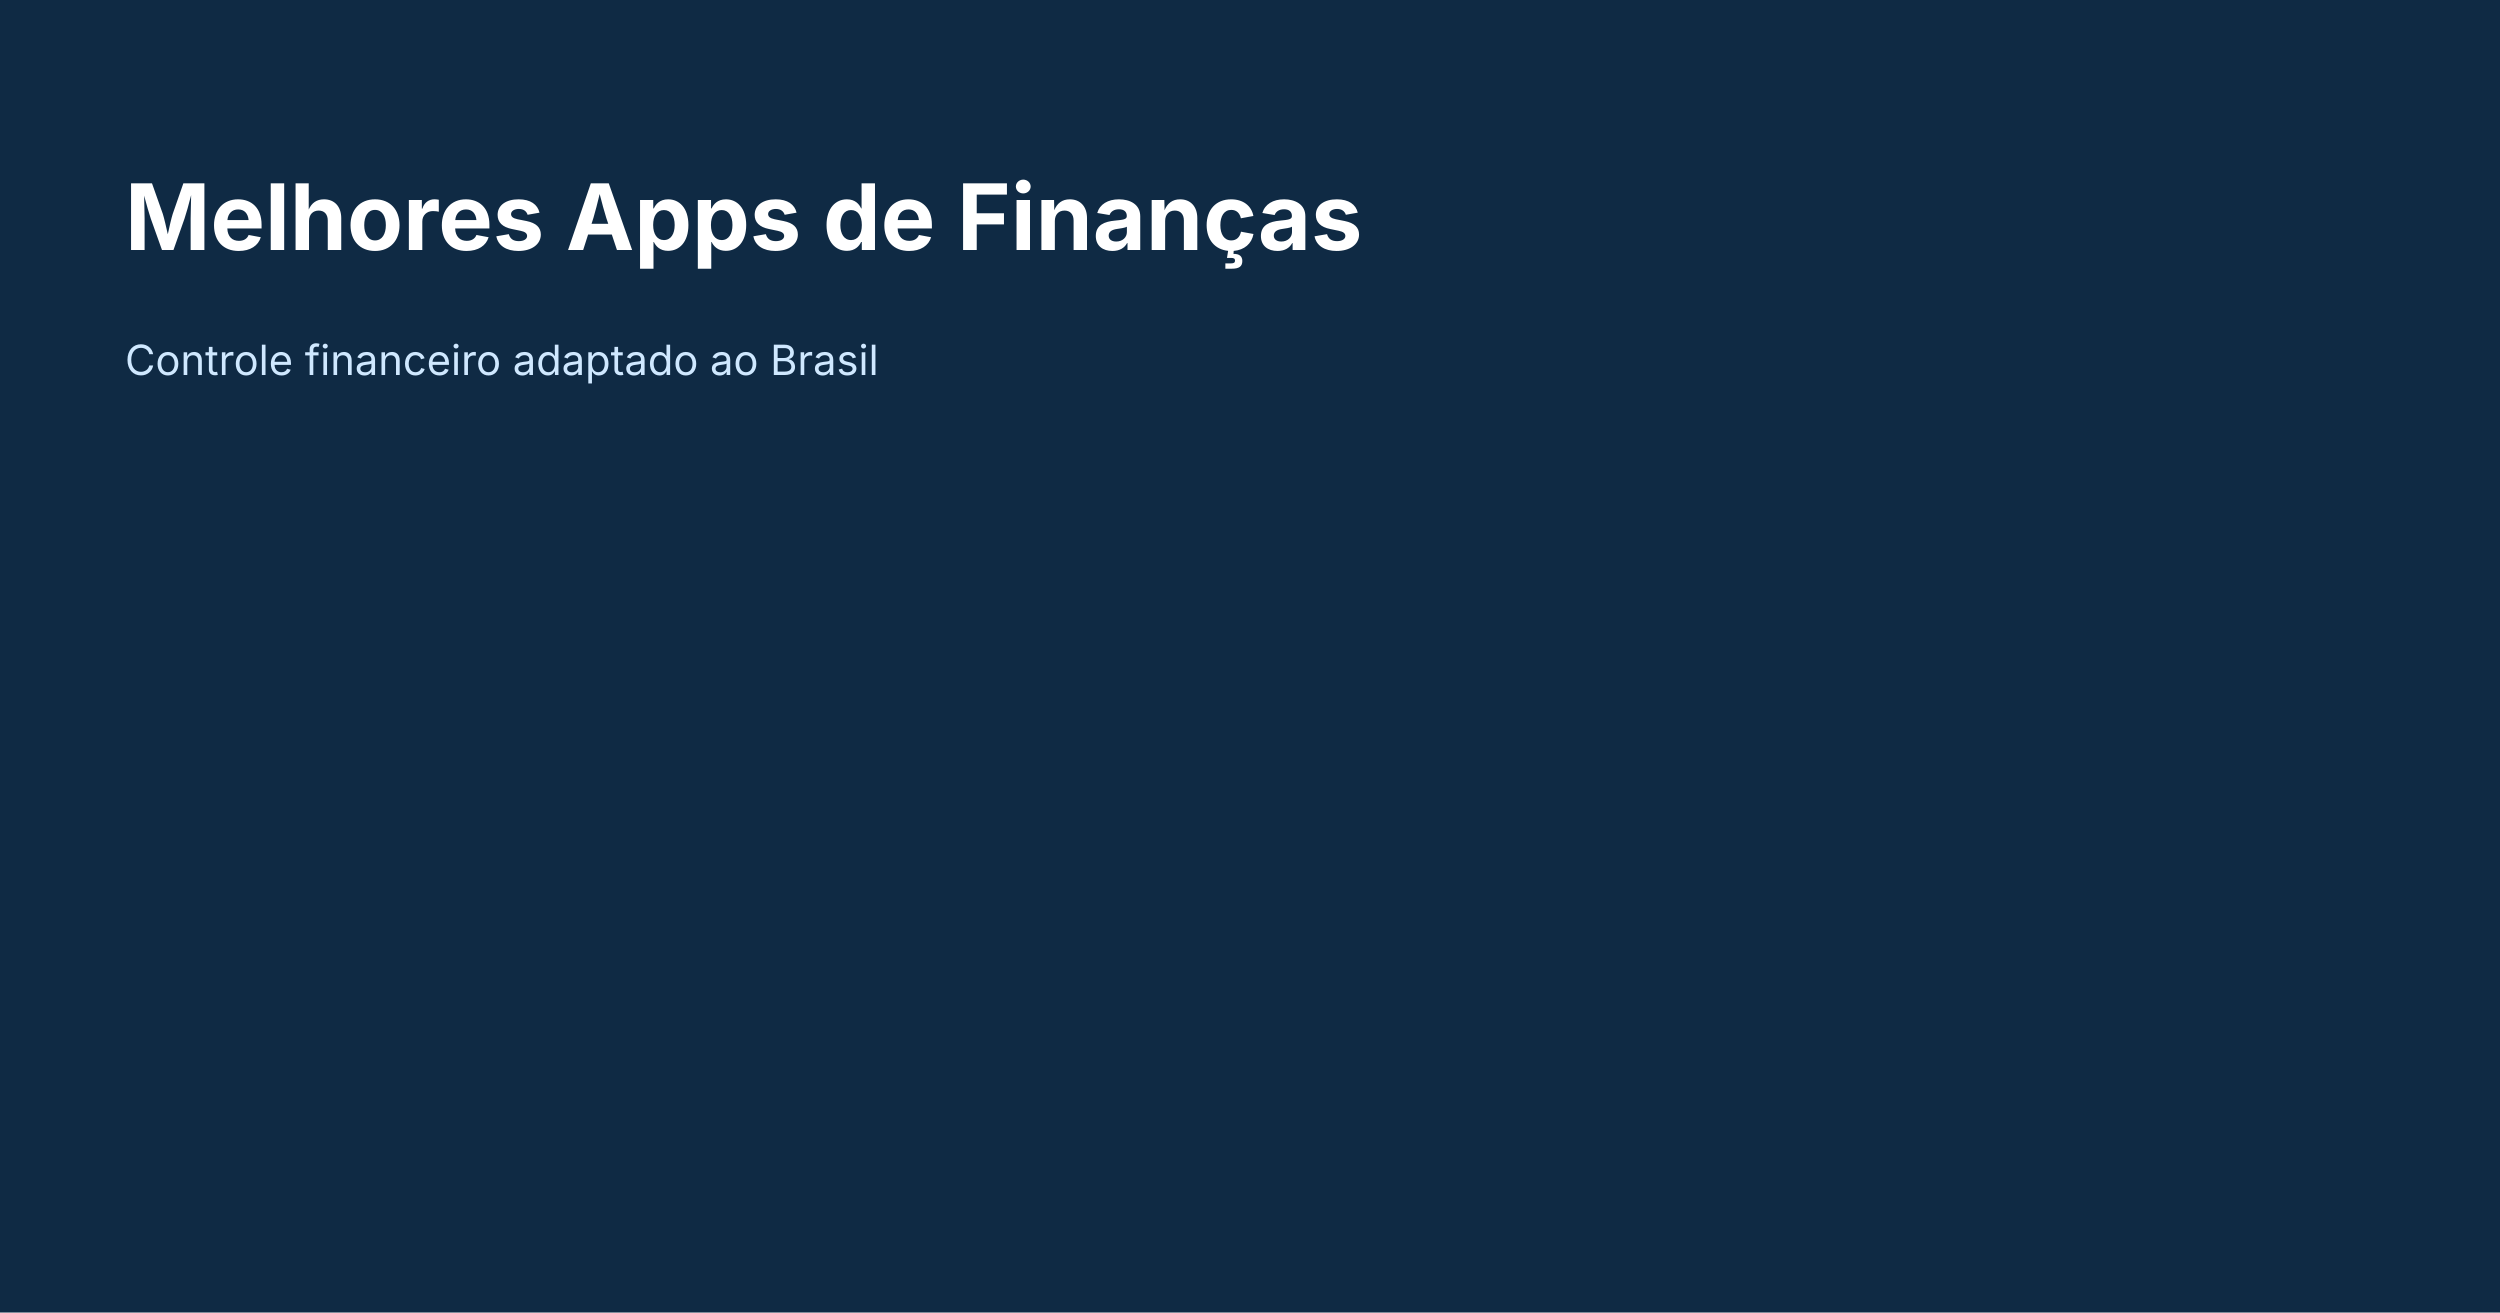
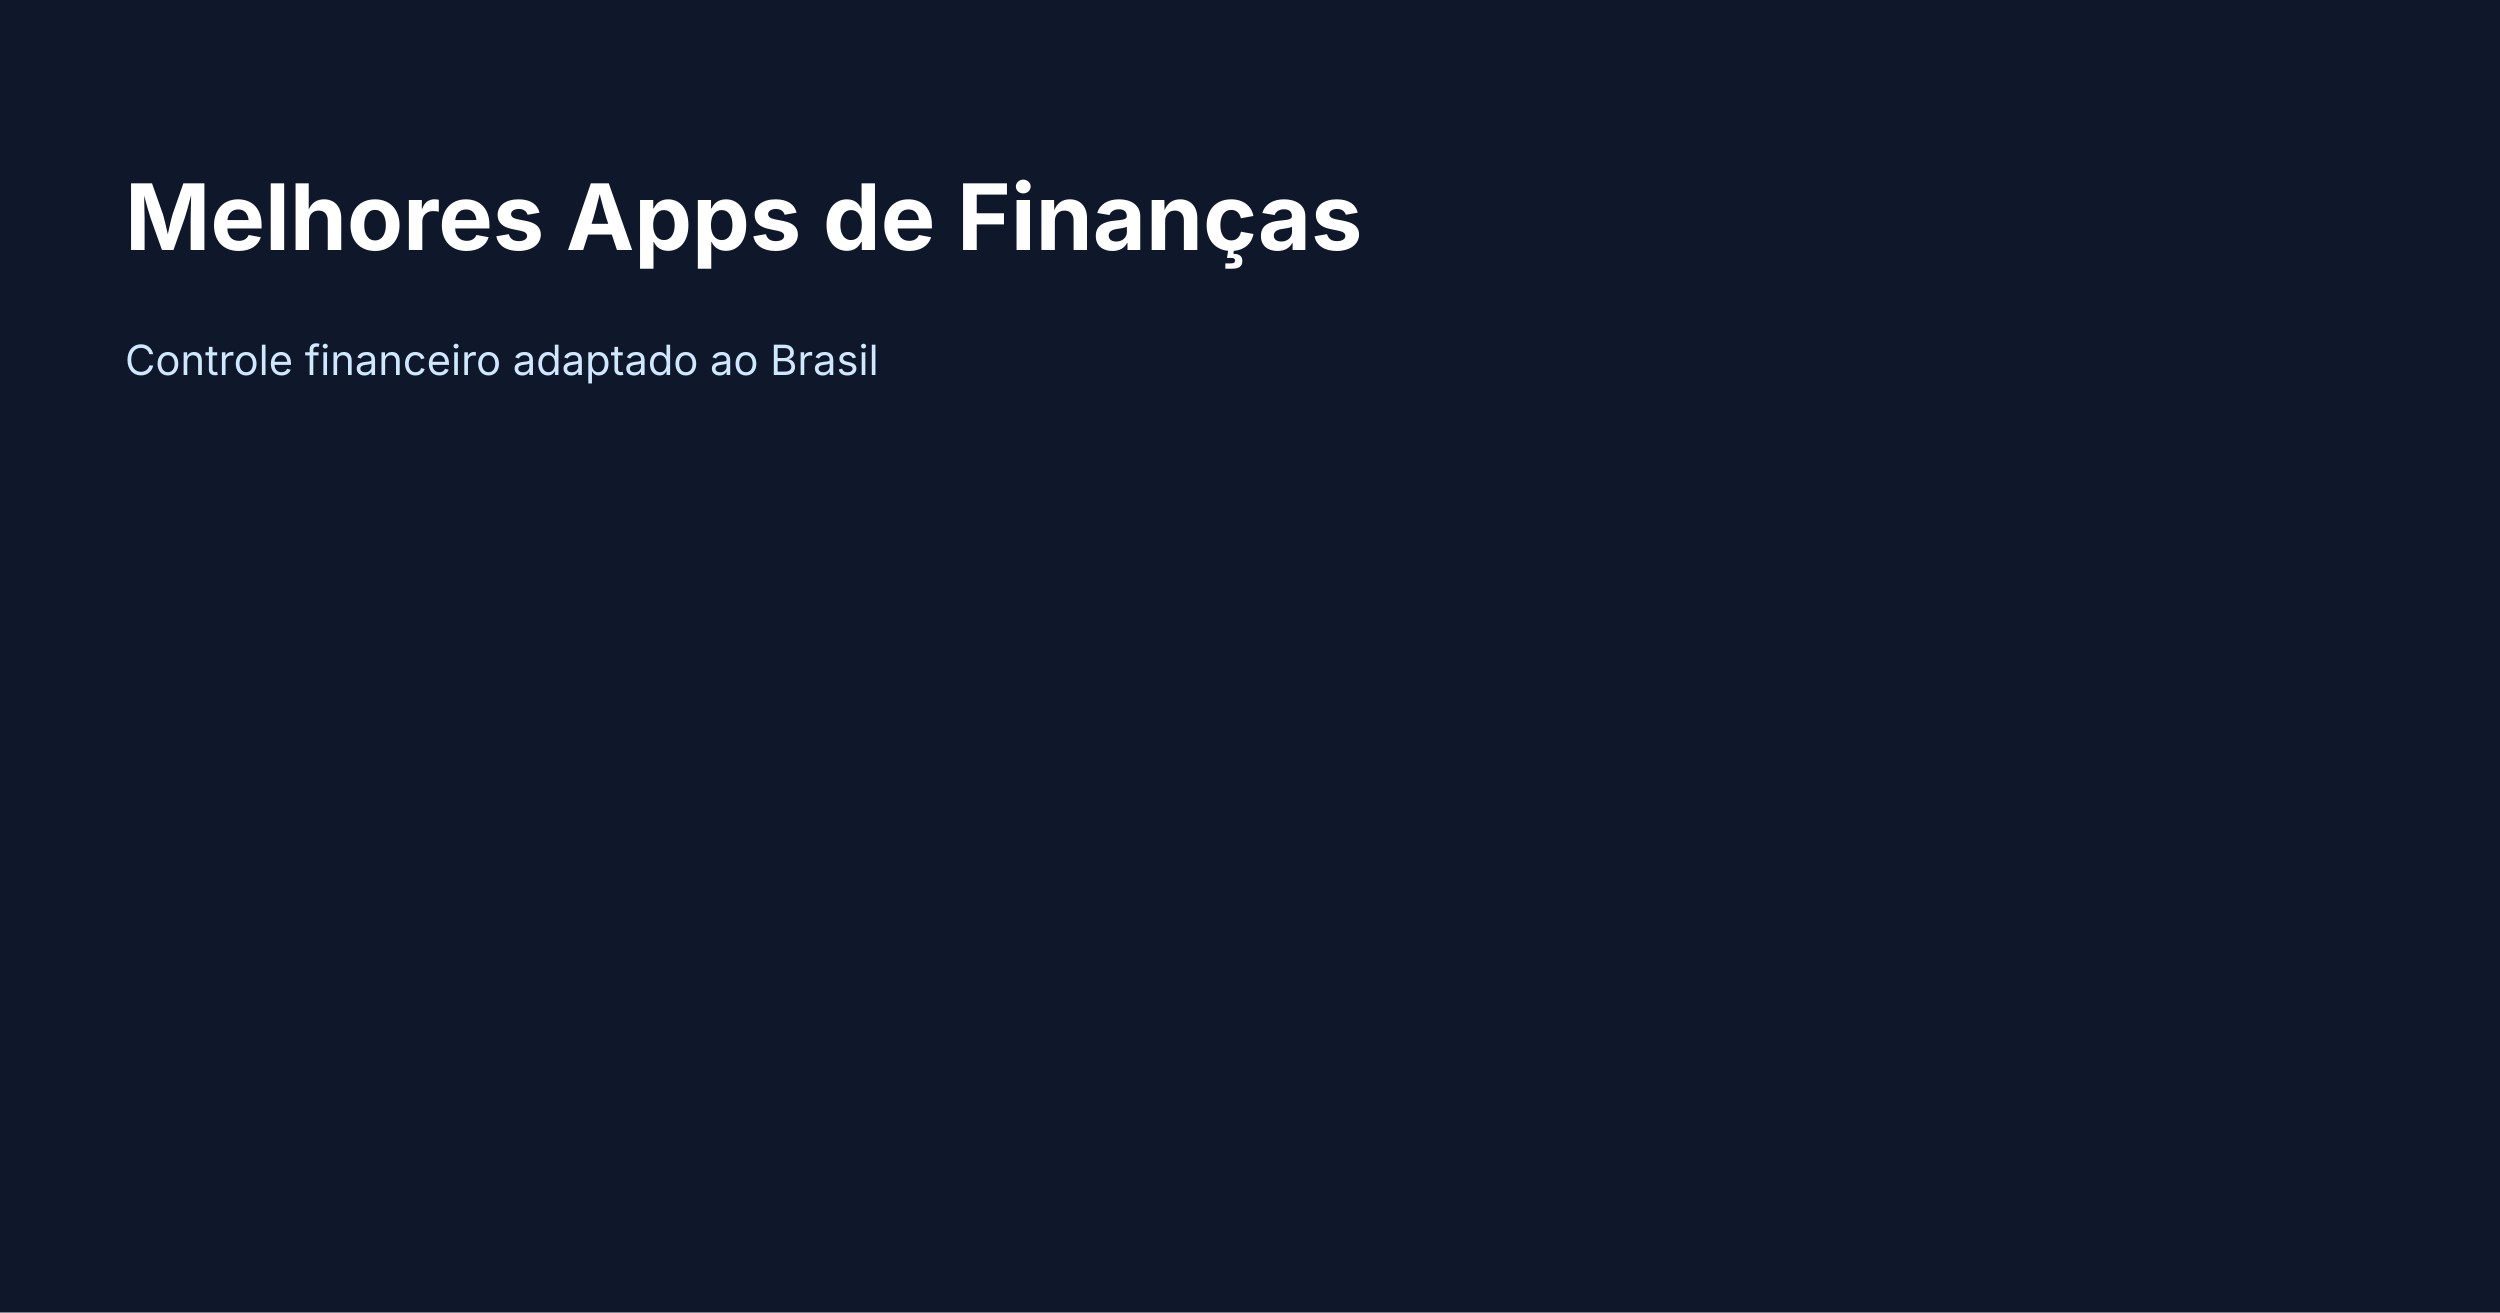
<svg xmlns="http://www.w3.org/2000/svg" width="1200" height="630" viewBox="0 0 1200 630">
-   <rect width="1200" height="630" fill="#0F2A44" />
+   <rect width="1200" height="630" fill="#0F172A" />
  <text x="60" y="120" font-family="Inter, system-ui, Arial" font-size="44" fill="#fff" font-weight="700">Melhores Apps de Finanças</text>
  <text x="60" y="180" font-family="Inter, system-ui, Arial" font-size="20" fill="#cfe8ff">Controle financeiro adaptado ao Brasil</text>
</svg>
